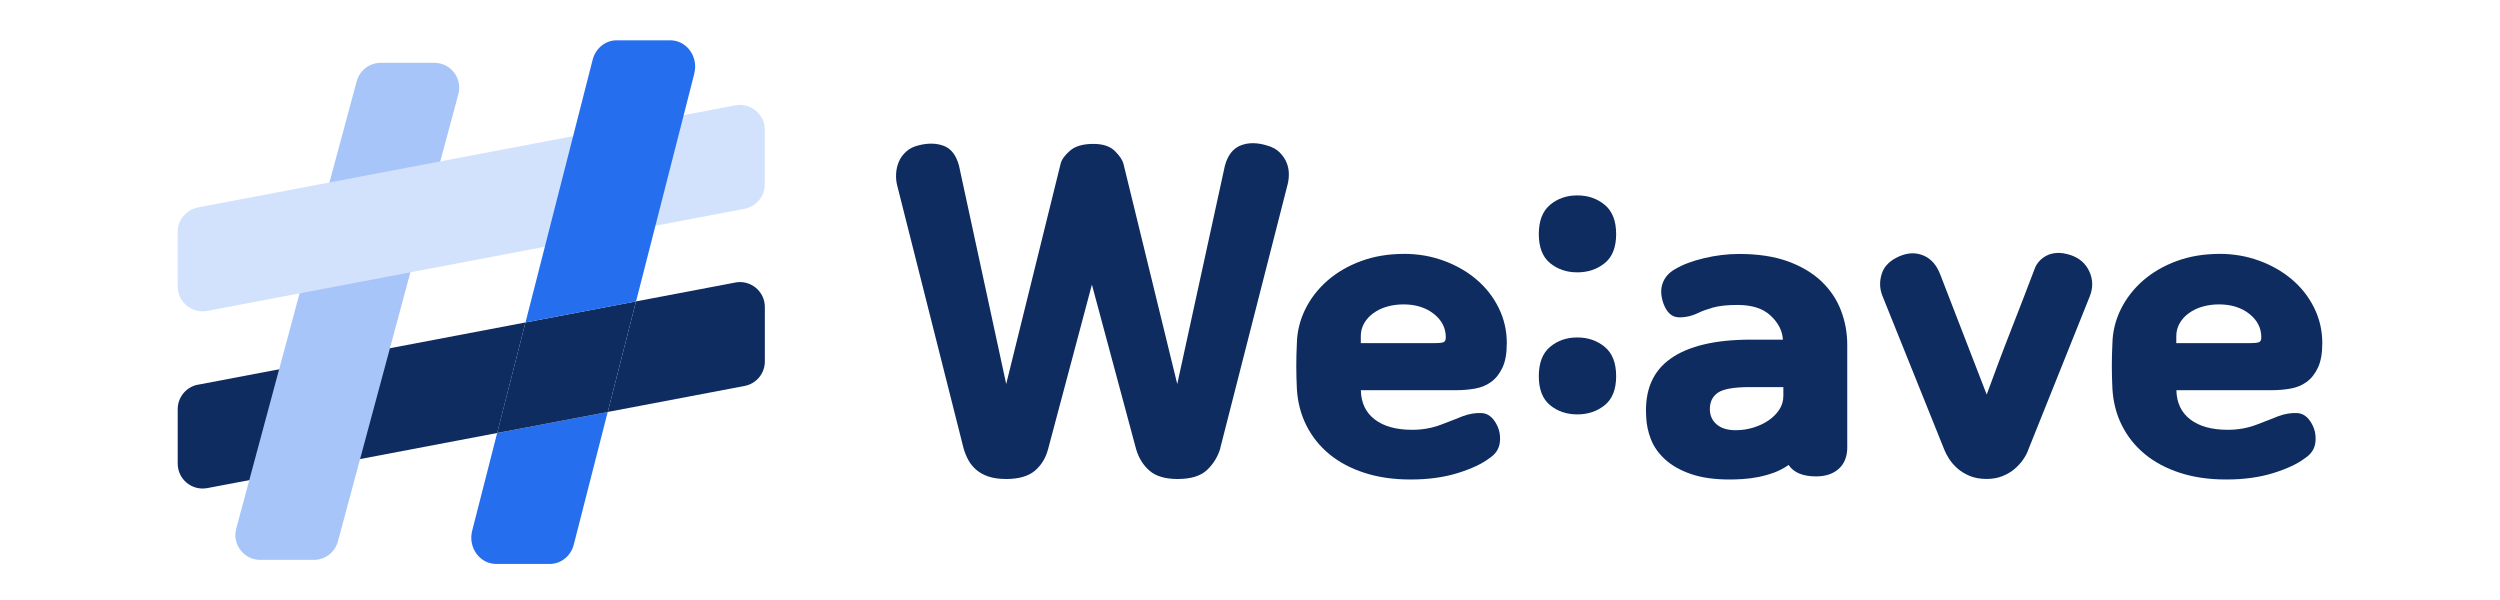
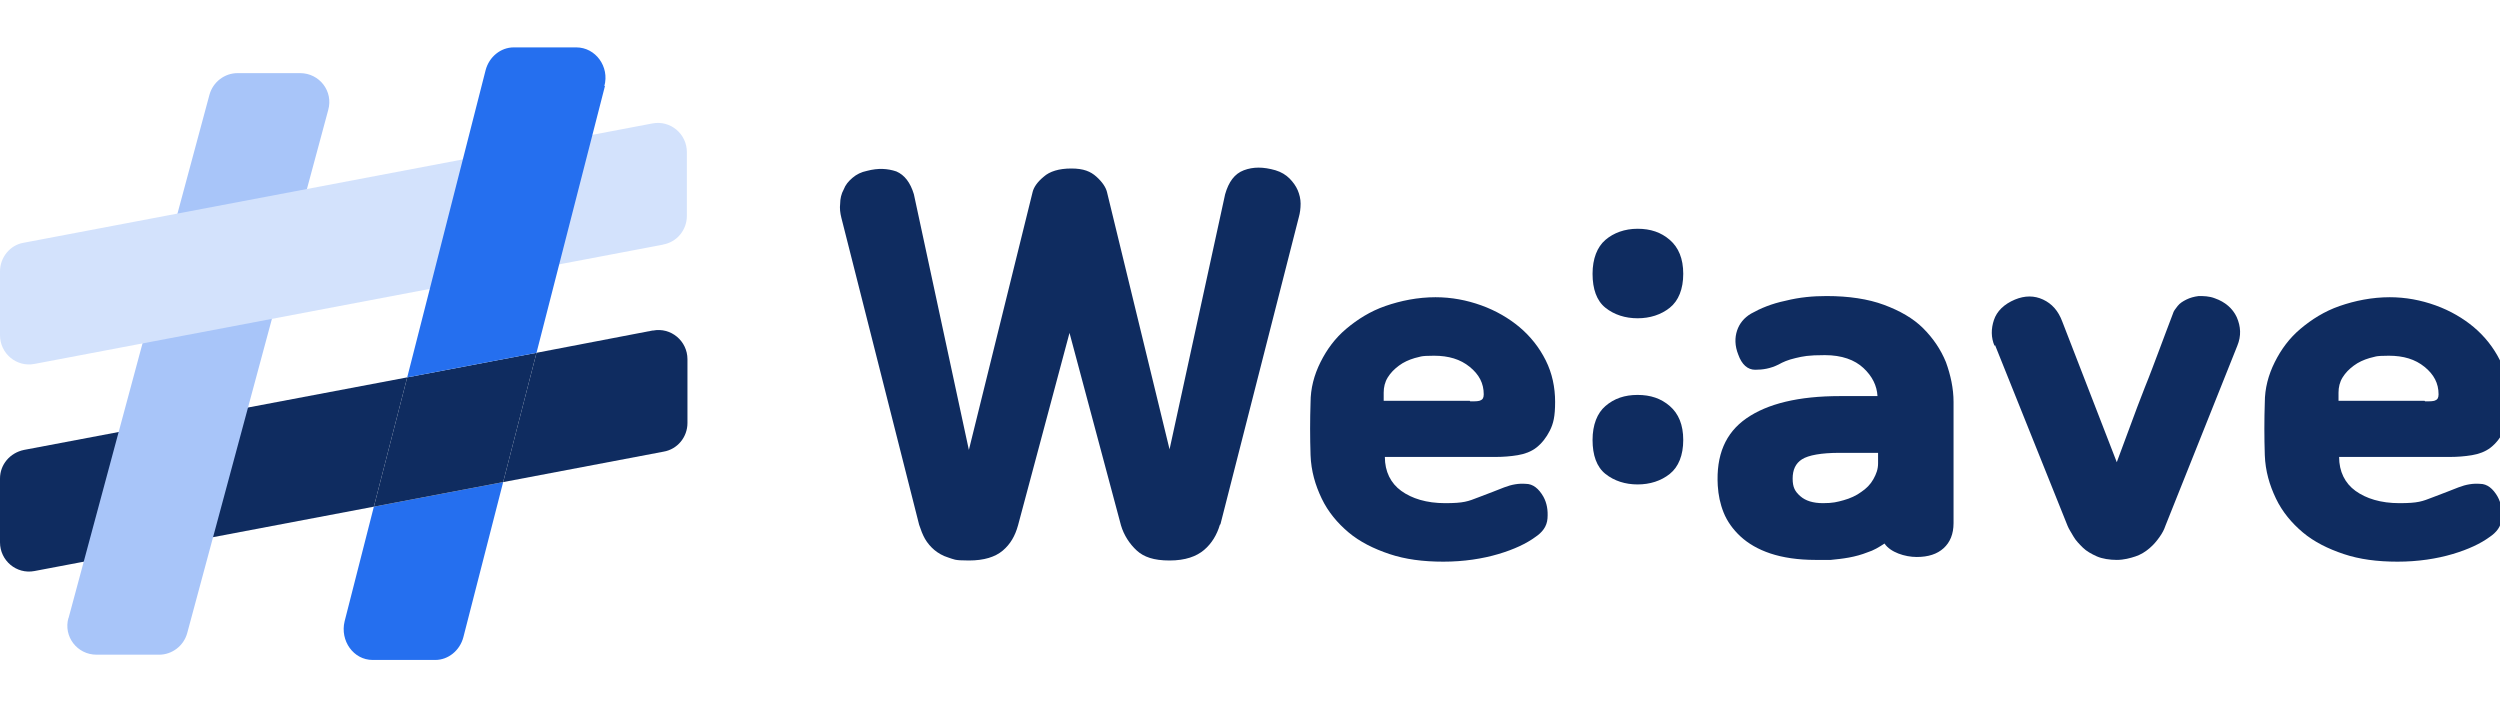
- <svg xmlns="http://www.w3.org/2000/svg" id="Layer_1" data-name="Layer 1" viewBox="0 0 500 120">
+ <svg xmlns="http://www.w3.org/2000/svg" id="Layer_1" version="1.1" viewBox="0 0 427.3 120">
  <defs>
    <style>
-       .cls-1 {
+       .st0 {
        fill: #256fef;
      }

-       .cls-2 {
+       .st1 {
        fill: #a8c5f9;
      }

-       .cls-3 {
+       .st2 {
        fill: #d3e2fc;
      }

-       .cls-4 {
+       .st3 {
        fill: #0f2c60;
      }
    </style>
  </defs>
  <g>
-     <path class="cls-4" d="M244.07,89.65c-.51,1.7-1.4,3.15-2.67,4.35-1.27,1.2-3.23,1.8-5.87,1.8-2.49,0-4.37-.56-5.64-1.67-1.27-1.11-2.16-2.55-2.67-4.31l-8.84-32.9-8.76,32.9c-.46,1.76-1.33,3.2-2.63,4.31-1.3,1.11-3.21,1.67-5.75,1.67-1.37,0-2.54-.16-3.5-.48-.97-.32-1.78-.76-2.44-1.32-.66-.56-1.19-1.2-1.6-1.93-.41-.73-.74-1.54-.99-2.42l-13.26-52.51c-.2-.76-.28-1.57-.23-2.42.05-.85.24-1.66.57-2.42.33-.76.82-1.44,1.49-2.02.66-.59,1.5-1,2.51-1.23,1.88-.47,3.54-.42,4.99.13,1.45.56,2.45,1.86,3.01,3.91l9.45,43.71,10.89-44.07c.2-.82.82-1.68,1.87-2.59,1.04-.91,2.6-1.36,4.69-1.36,1.88,0,3.3.47,4.27,1.41.96.94,1.55,1.82,1.75,2.64l10.74,43.98,9.52-43.63c.56-2.11,1.61-3.47,3.16-4.09,1.55-.62,3.34-.6,5.37.04,1.02.29,1.83.75,2.44,1.36.61.62,1.07,1.29,1.37,2.02.31.73.46,1.51.46,2.33s-.1,1.58-.31,2.29l-13.41,52.51Z" />
-     <path class="cls-4" d="M280.79,50.77c2.79,0,5.43.45,7.92,1.36,2.49.91,4.67,2.15,6.55,3.74,1.88,1.58,3.36,3.47,4.46,5.67,1.09,2.2,1.64,4.56,1.64,7.08,0,2.05-.29,3.69-.88,4.93-.58,1.23-1.35,2.19-2.29,2.86-.94.68-2.02,1.11-3.24,1.32-1.22.21-2.46.31-3.73.31h-19.05c.05,2.52.98,4.47,2.78,5.85,1.8,1.38,4.3,2.07,7.5,2.07,2.03,0,3.94-.34,5.71-1.01,1.78-.67,3.25-1.25,4.42-1.72,1.27-.47,2.51-.67,3.73-.62,1.22.06,2.21.79,2.97,2.2.61,1.11.84,2.33.69,3.65-.15,1.32-.86,2.39-2.13,3.21-1.47,1.11-3.58,2.1-6.32,2.95-2.74.85-5.87,1.28-9.37,1.28s-6.48-.44-9.22-1.32c-2.74-.88-5.09-2.13-7.05-3.74-1.96-1.61-3.49-3.53-4.61-5.76-1.12-2.23-1.75-4.69-1.9-7.39-.15-3.05-.15-6.04,0-8.97.05-2.4.61-4.69,1.68-6.86,1.07-2.17,2.54-4.07,4.42-5.72,1.88-1.64,4.11-2.95,6.7-3.91s5.46-1.45,8.61-1.45ZM286.88,68.63c.86,0,1.46-.06,1.79-.18.33-.12.49-.44.49-.97,0-1.88-.8-3.44-2.4-4.71-1.6-1.26-3.62-1.89-6.06-1.89-1.17,0-2.26.15-3.28.44-1.02.29-1.92.72-2.7,1.28-.79.56-1.41,1.23-1.87,2.02-.46.79-.69,1.66-.69,2.59v1.41h14.7Z" />
-     <path class="cls-4" d="M307.76,46.82c0-2.64.75-4.59,2.25-5.85,1.5-1.26,3.31-1.89,5.45-1.89s3.96.63,5.49,1.89c1.52,1.26,2.28,3.21,2.28,5.85s-.76,4.57-2.28,5.8c-1.52,1.23-3.35,1.85-5.49,1.85s-3.95-.62-5.45-1.85c-1.5-1.23-2.25-3.17-2.25-5.8ZM307.76,75.23c0-2.64.75-4.59,2.25-5.85,1.5-1.26,3.31-1.89,5.45-1.89s3.96.63,5.49,1.89c1.52,1.26,2.28,3.21,2.28,5.85s-.76,4.57-2.28,5.8c-1.52,1.23-3.35,1.85-5.49,1.85s-3.95-.62-5.45-1.85c-1.5-1.23-2.25-3.17-2.25-5.8Z" />
-     <path class="cls-4" d="M369.46,89.39c0,1.88-.56,3.33-1.68,4.35-1.12,1.02-2.64,1.54-4.57,1.54-2.64,0-4.47-.76-5.49-2.29-.91.64-1.89,1.16-2.93,1.54-1.04.38-2.1.67-3.16.88-1.07.21-2.1.34-3.09.4-.99.06-1.87.09-2.63.09-3.05,0-5.63-.37-7.73-1.1-2.11-.73-3.82-1.7-5.14-2.9-1.32-1.2-2.27-2.55-2.86-4.05-.58-1.49-.9-3.03-.95-4.62-.3-5.16,1.33-9,4.91-11.52,3.58-2.52,8.92-3.78,16.04-3.78h6.4c-.1-1.76-.91-3.36-2.44-4.79-1.52-1.44-3.73-2.15-6.63-2.15-2.08,0-3.73.18-4.95.53-1.22.35-2.18.7-2.9,1.06-1.37.65-2.7.94-4,.88-1.3-.06-2.27-.94-2.93-2.64-.56-1.52-.64-2.89-.23-4.09.41-1.2,1.22-2.15,2.44-2.86,1.57-.94,3.54-1.69,5.9-2.24,2.36-.56,4.69-.84,6.97-.84,3.81,0,7.07.5,9.79,1.49,2.72,1,4.95,2.33,6.7,4s3.05,3.61,3.89,5.8c.84,2.2,1.26,4.47,1.26,6.82v20.49ZM356.67,77.42h-6.7c-3.15,0-5.27.37-6.36,1.1-1.09.73-1.64,1.83-1.64,3.3,0,1.23.44,2.24,1.33,3.03.89.79,2.17,1.19,3.85,1.19,1.22,0,2.4-.18,3.54-.53,1.14-.35,2.16-.84,3.05-1.45.89-.62,1.6-1.33,2.13-2.15.53-.82.8-1.73.8-2.73v-1.76Z" />
-     <path class="cls-4" d="M376.47,59.13c-.56-1.41-.6-2.87-.11-4.4.48-1.52,1.69-2.7,3.62-3.52,1.68-.7,3.26-.73,4.76-.09,1.5.65,2.6,1.91,3.31,3.78l9.29,24.01c.71-1.94,1.47-3.99,2.28-6.16.81-2.17,1.65-4.35,2.51-6.55.86-2.2,1.71-4.38,2.55-6.55.84-2.17,1.61-4.19,2.32-6.07.15-.41.42-.84.8-1.28s.86-.82,1.45-1.14c.58-.32,1.28-.51,2.1-.57.81-.06,1.75.09,2.82.44,1.73.59,2.96,1.67,3.69,3.25.74,1.58.77,3.23.12,4.93l-12.34,30.78c-.2.59-.53,1.22-.99,1.89-.46.67-1.03,1.3-1.71,1.89-.69.59-1.5,1.07-2.44,1.45-.94.38-1.99.57-3.16.57-1.32,0-2.46-.21-3.43-.62-.97-.41-1.78-.91-2.44-1.5-.66-.59-1.21-1.22-1.64-1.89-.43-.67-.75-1.28-.95-1.8l-12.42-30.87Z" />
-     <path class="cls-4" d="M443.89,50.77c2.79,0,5.43.45,7.92,1.36,2.49.91,4.67,2.15,6.55,3.74,1.88,1.58,3.36,3.47,4.46,5.67,1.09,2.2,1.64,4.56,1.64,7.08,0,2.05-.29,3.69-.88,4.93-.58,1.23-1.35,2.19-2.29,2.86-.94.68-2.02,1.11-3.24,1.32-1.22.21-2.46.31-3.73.31h-19.04c.05,2.52.98,4.47,2.78,5.85,1.8,1.38,4.3,2.07,7.5,2.07,2.03,0,3.94-.34,5.71-1.01,1.78-.67,3.25-1.25,4.42-1.72,1.27-.47,2.51-.67,3.73-.62,1.22.06,2.21.79,2.97,2.2.61,1.11.84,2.33.69,3.65-.15,1.32-.86,2.39-2.13,3.21-1.47,1.11-3.58,2.1-6.32,2.95-2.74.85-5.87,1.28-9.37,1.28s-6.47-.44-9.22-1.32c-2.74-.88-5.09-2.13-7.05-3.74-1.96-1.61-3.49-3.53-4.61-5.76-1.12-2.23-1.75-4.69-1.9-7.39-.15-3.05-.15-6.04,0-8.97.05-2.4.61-4.69,1.68-6.86,1.07-2.17,2.54-4.07,4.42-5.72,1.88-1.64,4.11-2.95,6.7-3.91s5.46-1.45,8.61-1.45ZM449.98,68.63c.86,0,1.46-.06,1.79-.18.33-.12.49-.44.49-.97,0-1.88-.8-3.44-2.4-4.71-1.6-1.26-3.62-1.89-6.06-1.89-1.17,0-2.26.15-3.28.44-1.02.29-1.92.72-2.7,1.28-.79.56-1.41,1.23-1.87,2.02-.46.79-.69,1.66-.69,2.59v1.41h14.7Z" />
+     <path class="st3" d="M208.5,89.7c-.5,1.7-1.4,3.2-2.7,4.3s-3.2,1.8-5.9,1.8-4.4-.6-5.6-1.7-2.2-2.6-2.7-4.3l-8.8-32.9-8.8,32.9c-.5,1.8-1.3,3.2-2.6,4.3s-3.2,1.7-5.8,1.7-2.5-.2-3.5-.5c-1-.3-1.8-.8-2.4-1.3s-1.2-1.2-1.6-1.9-.7-1.5-1-2.4l-13.3-52.5c-.2-.8-.3-1.6-.2-2.4,0-.8.2-1.7.6-2.4.3-.8.8-1.4,1.5-2,.7-.6,1.5-1,2.5-1.2,1.9-.5,3.5-.4,5,.1,1.4.6,2.4,1.9,3,3.9l9.4,43.7,10.9-44.1c.2-.8.8-1.7,1.9-2.6,1-.9,2.6-1.4,4.7-1.4s3.3.5,4.3,1.4c1,.9,1.6,1.8,1.8,2.6l10.7,44,9.5-43.6c.6-2.1,1.6-3.5,3.2-4.1s3.3-.6,5.4,0c1,.3,1.8.8,2.4,1.4.6.6,1.1,1.3,1.4,2,.3.7.5,1.5.5,2.3s-.1,1.6-.3,2.3l-13.4,52.5h0Z" />
+     <path class="st3" d="M245.3,50.8c2.8,0,5.4.5,7.9,1.4,2.5.9,4.7,2.2,6.5,3.7,1.9,1.6,3.4,3.5,4.5,5.7,1.1,2.2,1.6,4.6,1.6,7.1s-.3,3.7-.9,4.9c-.6,1.2-1.4,2.2-2.3,2.9-.9.7-2,1.1-3.2,1.3s-2.5.3-3.7.3h-19c0,2.5,1,4.5,2.8,5.8s4.3,2.1,7.5,2.1,3.9-.3,5.7-1c1.8-.7,3.2-1.2,4.4-1.7,1.3-.5,2.5-.7,3.7-.6,1.2,0,2.2.8,3,2.2.6,1.1.8,2.3.7,3.7s-.9,2.4-2.1,3.2c-1.5,1.1-3.6,2.1-6.3,2.9-2.7.8-5.9,1.3-9.4,1.3s-6.5-.4-9.2-1.3-5.1-2.1-7-3.7-3.5-3.5-4.6-5.8-1.8-4.7-1.9-7.4c-.1-3.1-.1-6,0-9,0-2.4.6-4.7,1.7-6.9s2.5-4.1,4.4-5.7c1.9-1.6,4.1-3,6.7-3.9s5.5-1.5,8.6-1.5h0ZM251.3,68.6c.9,0,1.5,0,1.8-.2.3-.1.5-.4.5-1,0-1.9-.8-3.4-2.4-4.7-1.6-1.3-3.6-1.9-6.1-1.9s-2.3.2-3.3.4c-1,.3-1.9.7-2.7,1.3-.8.6-1.4,1.2-1.9,2s-.7,1.7-.7,2.6v1.4h14.7Z" />
+     <path class="st3" d="M272.2,46.8c0-2.6.8-4.6,2.2-5.8s3.3-1.9,5.5-1.9,4,.6,5.5,1.9c1.5,1.3,2.3,3.2,2.3,5.8s-.8,4.6-2.3,5.8-3.4,1.8-5.5,1.8-4-.6-5.5-1.8-2.2-3.2-2.2-5.8ZM272.2,75.2c0-2.6.8-4.6,2.2-5.8,1.5-1.3,3.3-1.9,5.5-1.9s4,.6,5.5,1.9c1.5,1.3,2.3,3.2,2.3,5.8s-.8,4.6-2.3,5.8-3.4,1.8-5.5,1.8-4-.6-5.5-1.8c-1.5-1.2-2.2-3.2-2.2-5.8Z" />
+     <path class="st3" d="M333.9,89.4c0,1.9-.6,3.3-1.7,4.3s-2.6,1.5-4.6,1.5-4.5-.8-5.5-2.3c-.9.6-1.9,1.2-2.9,1.5-1,.4-2.1.7-3.2.9-1.1.2-2.1.3-3.1.4-1,0-1.9,0-2.6,0-3,0-5.6-.4-7.7-1.1-2.1-.7-3.8-1.7-5.1-2.9-1.3-1.2-2.3-2.6-2.9-4.1-.6-1.5-.9-3-1-4.6-.3-5.2,1.3-9,4.9-11.5,3.6-2.5,8.9-3.8,16-3.8h6.4c-.1-1.8-.9-3.4-2.4-4.8-1.5-1.4-3.7-2.2-6.6-2.2s-3.7.2-5,.5-2.2.7-2.9,1.1c-1.4.7-2.7.9-4,.9-1.3,0-2.3-.9-2.9-2.6-.6-1.5-.6-2.9-.2-4.1s1.2-2.2,2.4-2.9c1.6-.9,3.5-1.7,5.9-2.2,2.4-.6,4.7-.8,7-.8,3.8,0,7.1.5,9.8,1.5,2.7,1,5,2.3,6.7,4s3,3.6,3.9,5.8c.8,2.2,1.3,4.5,1.3,6.8v20.5h0ZM321.1,77.4h-6.7c-3.1,0-5.3.4-6.4,1.1-1.1.7-1.6,1.8-1.6,3.3s.4,2.2,1.3,3c.9.8,2.2,1.2,3.9,1.2s2.4-.2,3.5-.5,2.2-.8,3-1.4c.9-.6,1.6-1.3,2.1-2.2s.8-1.7.8-2.7v-1.8h0Z" />
+     <path class="st3" d="M340.9,59.1c-.6-1.4-.6-2.9-.1-4.4.5-1.5,1.7-2.7,3.6-3.5,1.7-.7,3.3-.7,4.8,0,1.5.7,2.6,1.9,3.3,3.8l9.3,24c.7-1.9,1.5-4,2.3-6.2s1.6-4.3,2.5-6.6c.9-2.2,1.7-4.4,2.5-6.5.8-2.2,1.6-4.2,2.3-6.1.1-.4.4-.8.8-1.3s.9-.8,1.5-1.1c.6-.3,1.3-.5,2.1-.6.8,0,1.8,0,2.8.4,1.7.6,3,1.7,3.7,3.2.7,1.6.8,3.2.1,4.9l-12.3,30.8c-.2.6-.5,1.2-1,1.9s-1,1.3-1.7,1.9c-.7.6-1.5,1.1-2.4,1.4s-2,.6-3.2.6-2.5-.2-3.4-.6-1.8-.9-2.4-1.5-1.2-1.2-1.6-1.9c-.4-.7-.8-1.3-1-1.8l-12.4-30.9h0Z" />
+     <path class="st3" d="M408.4,50.8c2.8,0,5.4.5,7.9,1.4,2.5.9,4.7,2.2,6.5,3.7,1.9,1.6,3.4,3.5,4.5,5.7,1.1,2.2,1.6,4.6,1.6,7.1s-.3,3.7-.9,4.9c-.6,1.2-1.4,2.2-2.3,2.9-.9.7-2,1.1-3.2,1.3s-2.5.3-3.7.3h-19c0,2.5,1,4.5,2.8,5.8s4.3,2.1,7.5,2.1,3.9-.3,5.7-1c1.8-.7,3.2-1.2,4.4-1.7,1.3-.5,2.5-.7,3.7-.6,1.2,0,2.2.8,3,2.2.6,1.1.8,2.3.7,3.7s-.9,2.4-2.1,3.2c-1.5,1.1-3.6,2.1-6.3,2.9-2.7.8-5.9,1.3-9.4,1.3s-6.5-.4-9.2-1.3c-2.7-.9-5.1-2.1-7-3.7s-3.5-3.5-4.6-5.8-1.8-4.7-1.9-7.4c-.1-3.1-.1-6,0-9,0-2.4.6-4.7,1.7-6.9s2.5-4.1,4.4-5.7c1.9-1.6,4.1-3,6.7-3.9s5.5-1.5,8.6-1.5h0ZM414.5,68.6c.9,0,1.5,0,1.8-.2.3-.1.5-.4.5-1,0-1.9-.8-3.4-2.4-4.7-1.6-1.3-3.6-1.9-6.1-1.9s-2.3.2-3.3.4c-1,.3-1.9.7-2.7,1.3-.8.6-1.4,1.2-1.9,2s-.7,1.7-.7,2.6v1.4h14.7Z" />
  </g>
  <g>
-     <path class="cls-4" d="M39.59,76.93c-2.35.45-4.05,2.5-4.05,4.9v10.89c0,3.13,2.84,5.48,5.92,4.9l57.98-11.02,5.65-22.11-65.49,12.45Z" />
-     <path class="cls-2" d="M47.25,105.7l24.09-89.45c.59-2.18,2.56-3.69,4.81-3.69h10.71c3.28,0,5.67,3.11,4.81,6.28l-24.09,89.45c-.59,2.18-2.56,3.69-4.81,3.69h-10.71c-3.28,0-5.67-3.11-4.81-6.28Z" />
-     <path class="cls-4" d="M147.05,56.51l-19.85,3.77-5.65,22.11,27.37-5.2c2.35-.45,4.05-2.5,4.05-4.9v-10.89c0-3.13-2.84-5.48-5.92-4.9Z" />
-     <path class="cls-1" d="M94.43,106.17c-.85,3.34,1.53,6.62,4.81,6.62h10.71c2.25,0,4.23-1.59,4.81-3.89l6.78-26.5-22.11,4.2-5,19.57Z" />
-     <polygon class="cls-4" points="105.09 64.49 99.43 86.6 121.55 82.4 127.2 60.28 105.09 64.49" />
-     <path class="cls-3" d="M148.91,41.76l-107.46,20.42c-3.07.58-5.92-1.77-5.92-4.9v-10.89c0-2.39,1.7-4.45,4.05-4.9l107.46-20.42c3.07-.58,5.92,1.77,5.92,4.9v10.89c0,2.39-1.7,4.45-4.05,4.9Z" />
-     <path class="cls-1" d="M138.86,14.68c.85-3.34-1.53-6.62-4.81-6.62h-10.71c-2.25,0-4.23,1.59-4.81,3.89l-13.43,52.54,22.11-4.2,11.66-45.6Z" />
+     <path class="st3" d="M4.1,76.9C1.7,77.4,0,79.4,0,81.8v10.9c0,3.1,2.8,5.5,5.9,4.9l58-11,5.7-22.1L4.1,76.9h0Z" />
+     <path class="st1" d="M11.7,105.7L35.8,16.2c.6-2.2,2.6-3.7,4.8-3.7h10.7c3.3,0,5.7,3.1,4.8,6.3l-24.1,89.4c-.6,2.2-2.6,3.7-4.8,3.7h-10.7c-3.3,0-5.7-3.1-4.8-6.3h0Z" />
+     <path class="st3" d="M111.5,56.5l-19.8,3.8-5.7,22.1,27.4-5.2c2.4-.4,4.1-2.5,4.1-4.9v-10.9c0-3.1-2.8-5.5-5.9-4.9h0Z" />
+     <path class="st0" d="M58.9,106.2c-.8,3.3,1.5,6.6,4.8,6.6h10.7c2.2,0,4.2-1.6,4.8-3.9l6.8-26.5-22.1,4.2s-5,19.6-5,19.6Z" />
+     <polygon class="st3" points="69.6 64.5 63.9 86.6 86 82.4 91.7 60.3 69.6 64.5" />
+     <path class="st2" d="M113.4,41.8L5.9,62.2c-3.1.6-5.9-1.8-5.9-4.9v-10.9c0-2.4,1.7-4.5,4-4.9l107.5-20.4c3.1-.6,5.9,1.8,5.9,4.9v10.9c0,2.4-1.7,4.5-4.1,4.9Z" />
+     <path class="st0" d="M103.3,14.7c.9-3.3-1.5-6.6-4.8-6.6h-10.7c-2.2,0-4.2,1.6-4.8,3.9l-13.4,52.5,22.1-4.2,11.7-45.6h0Z" />
  </g>
</svg>
